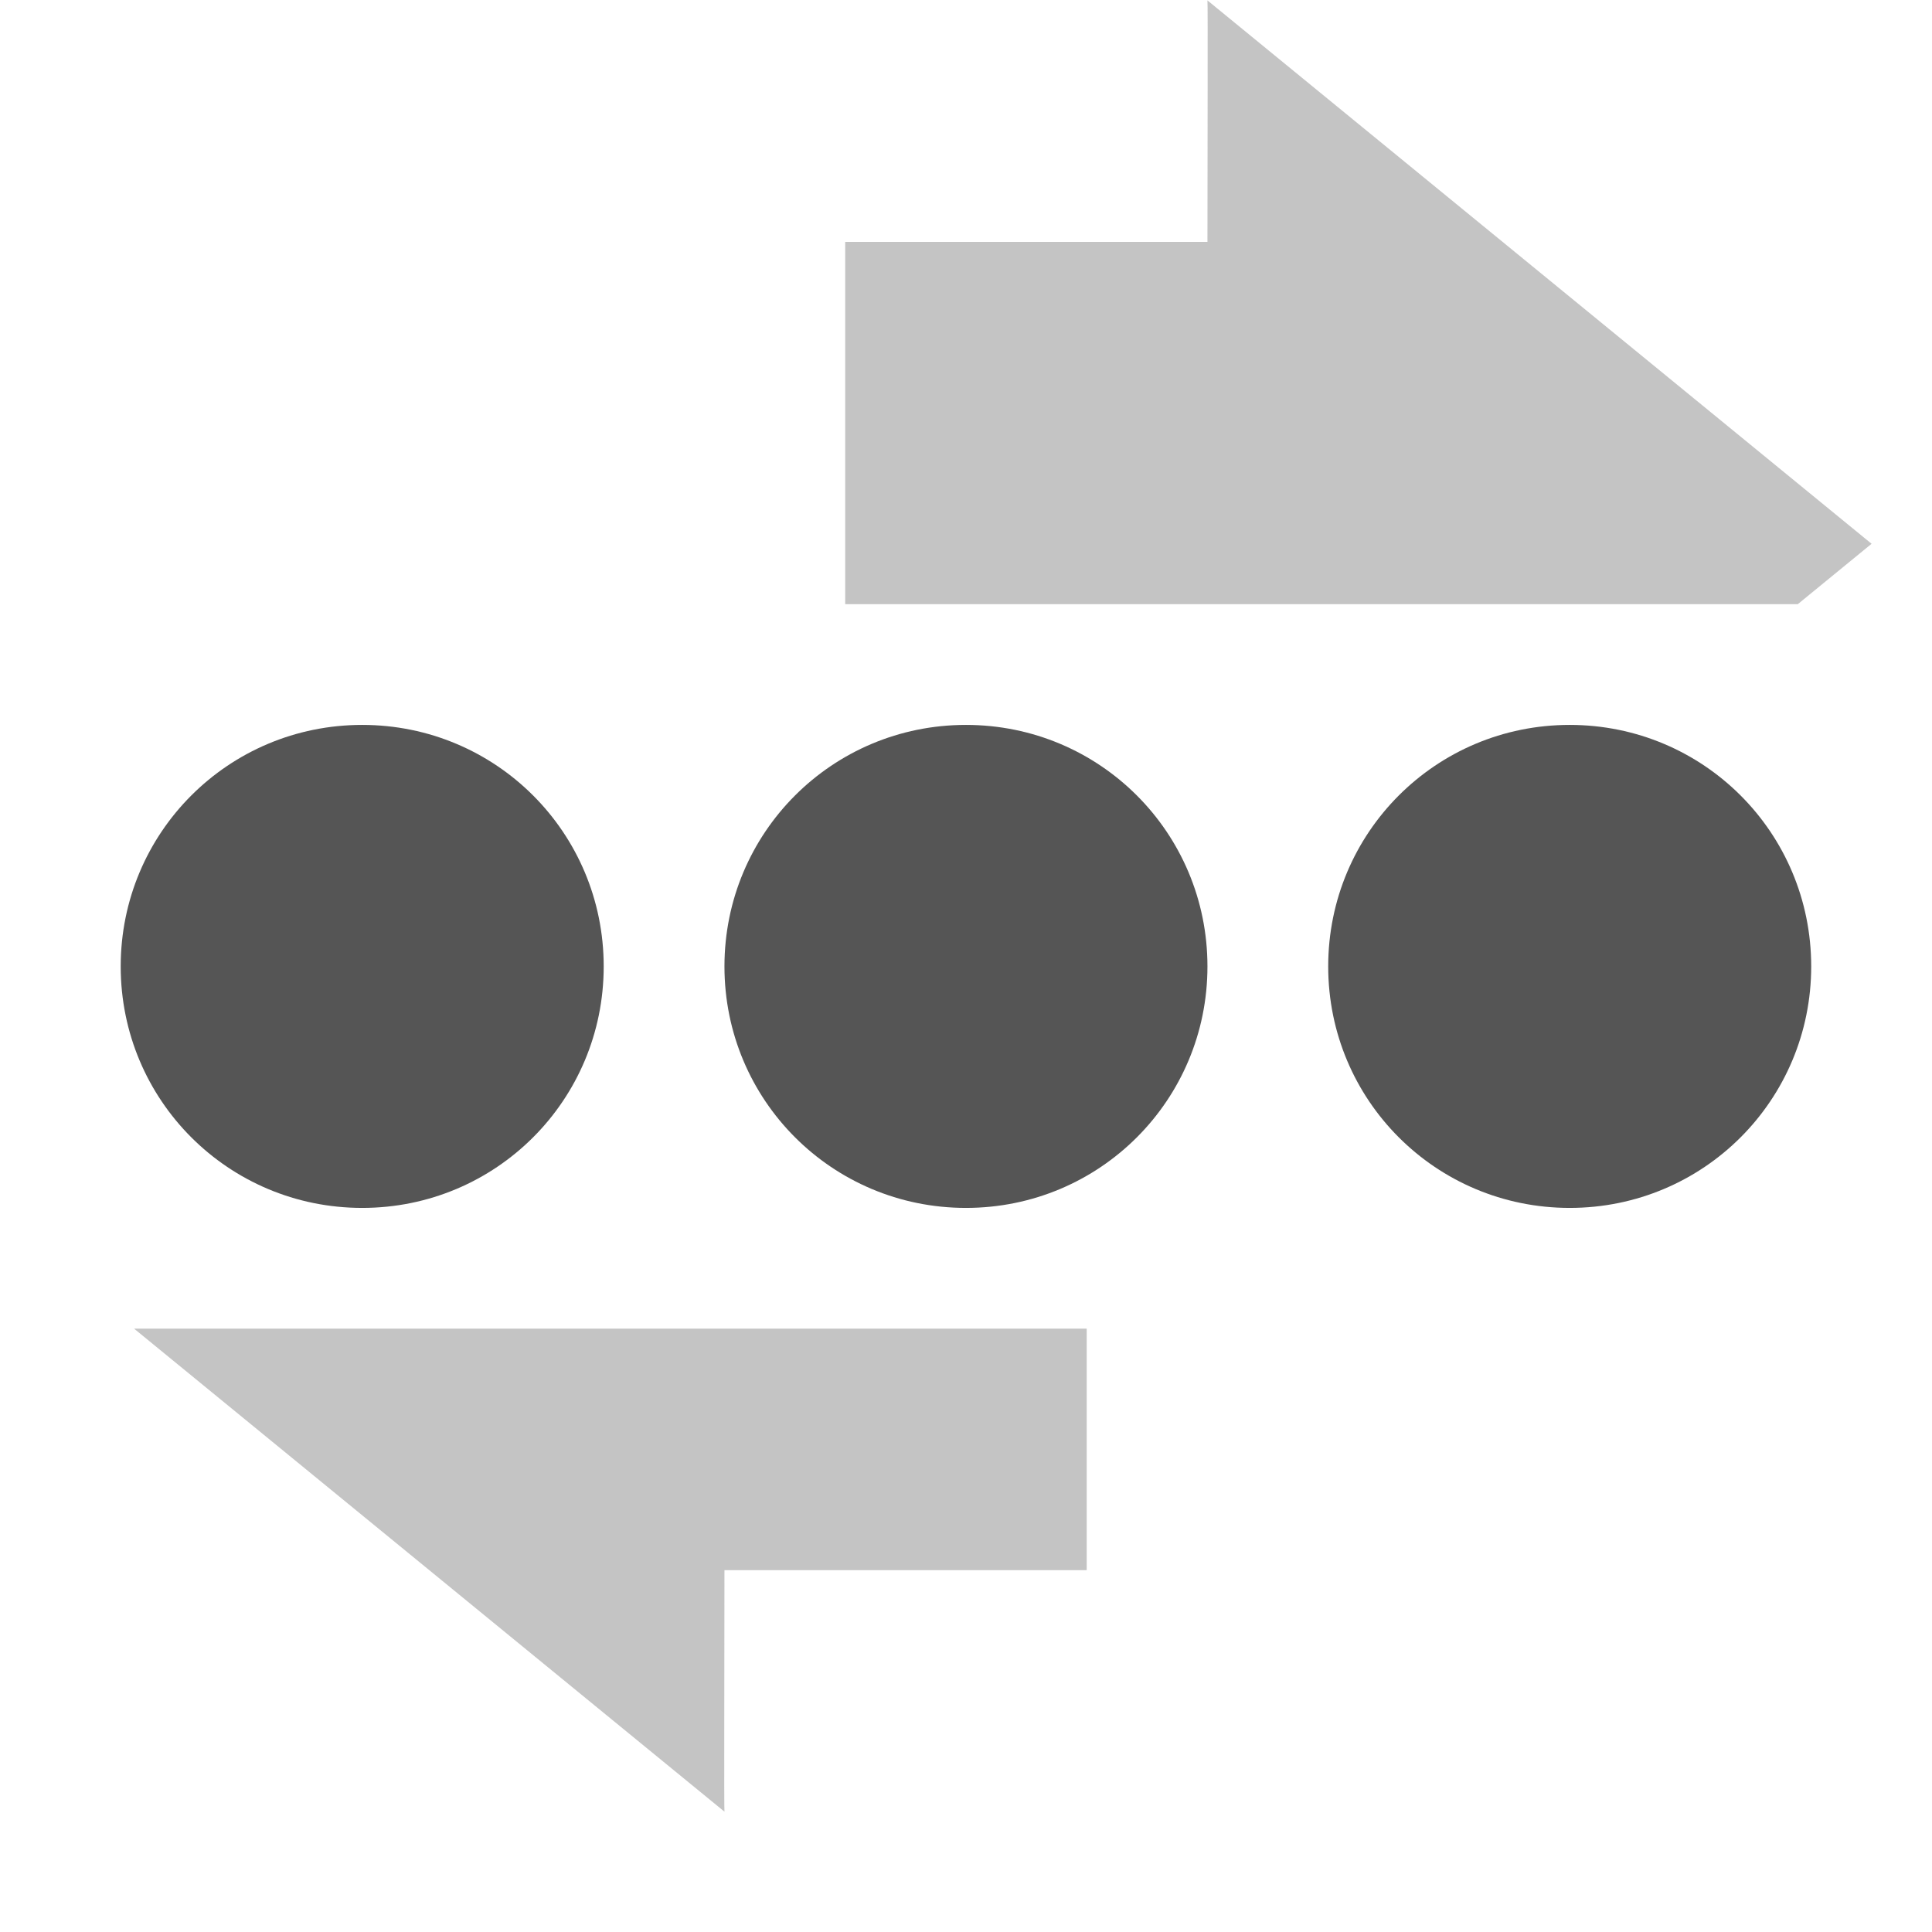
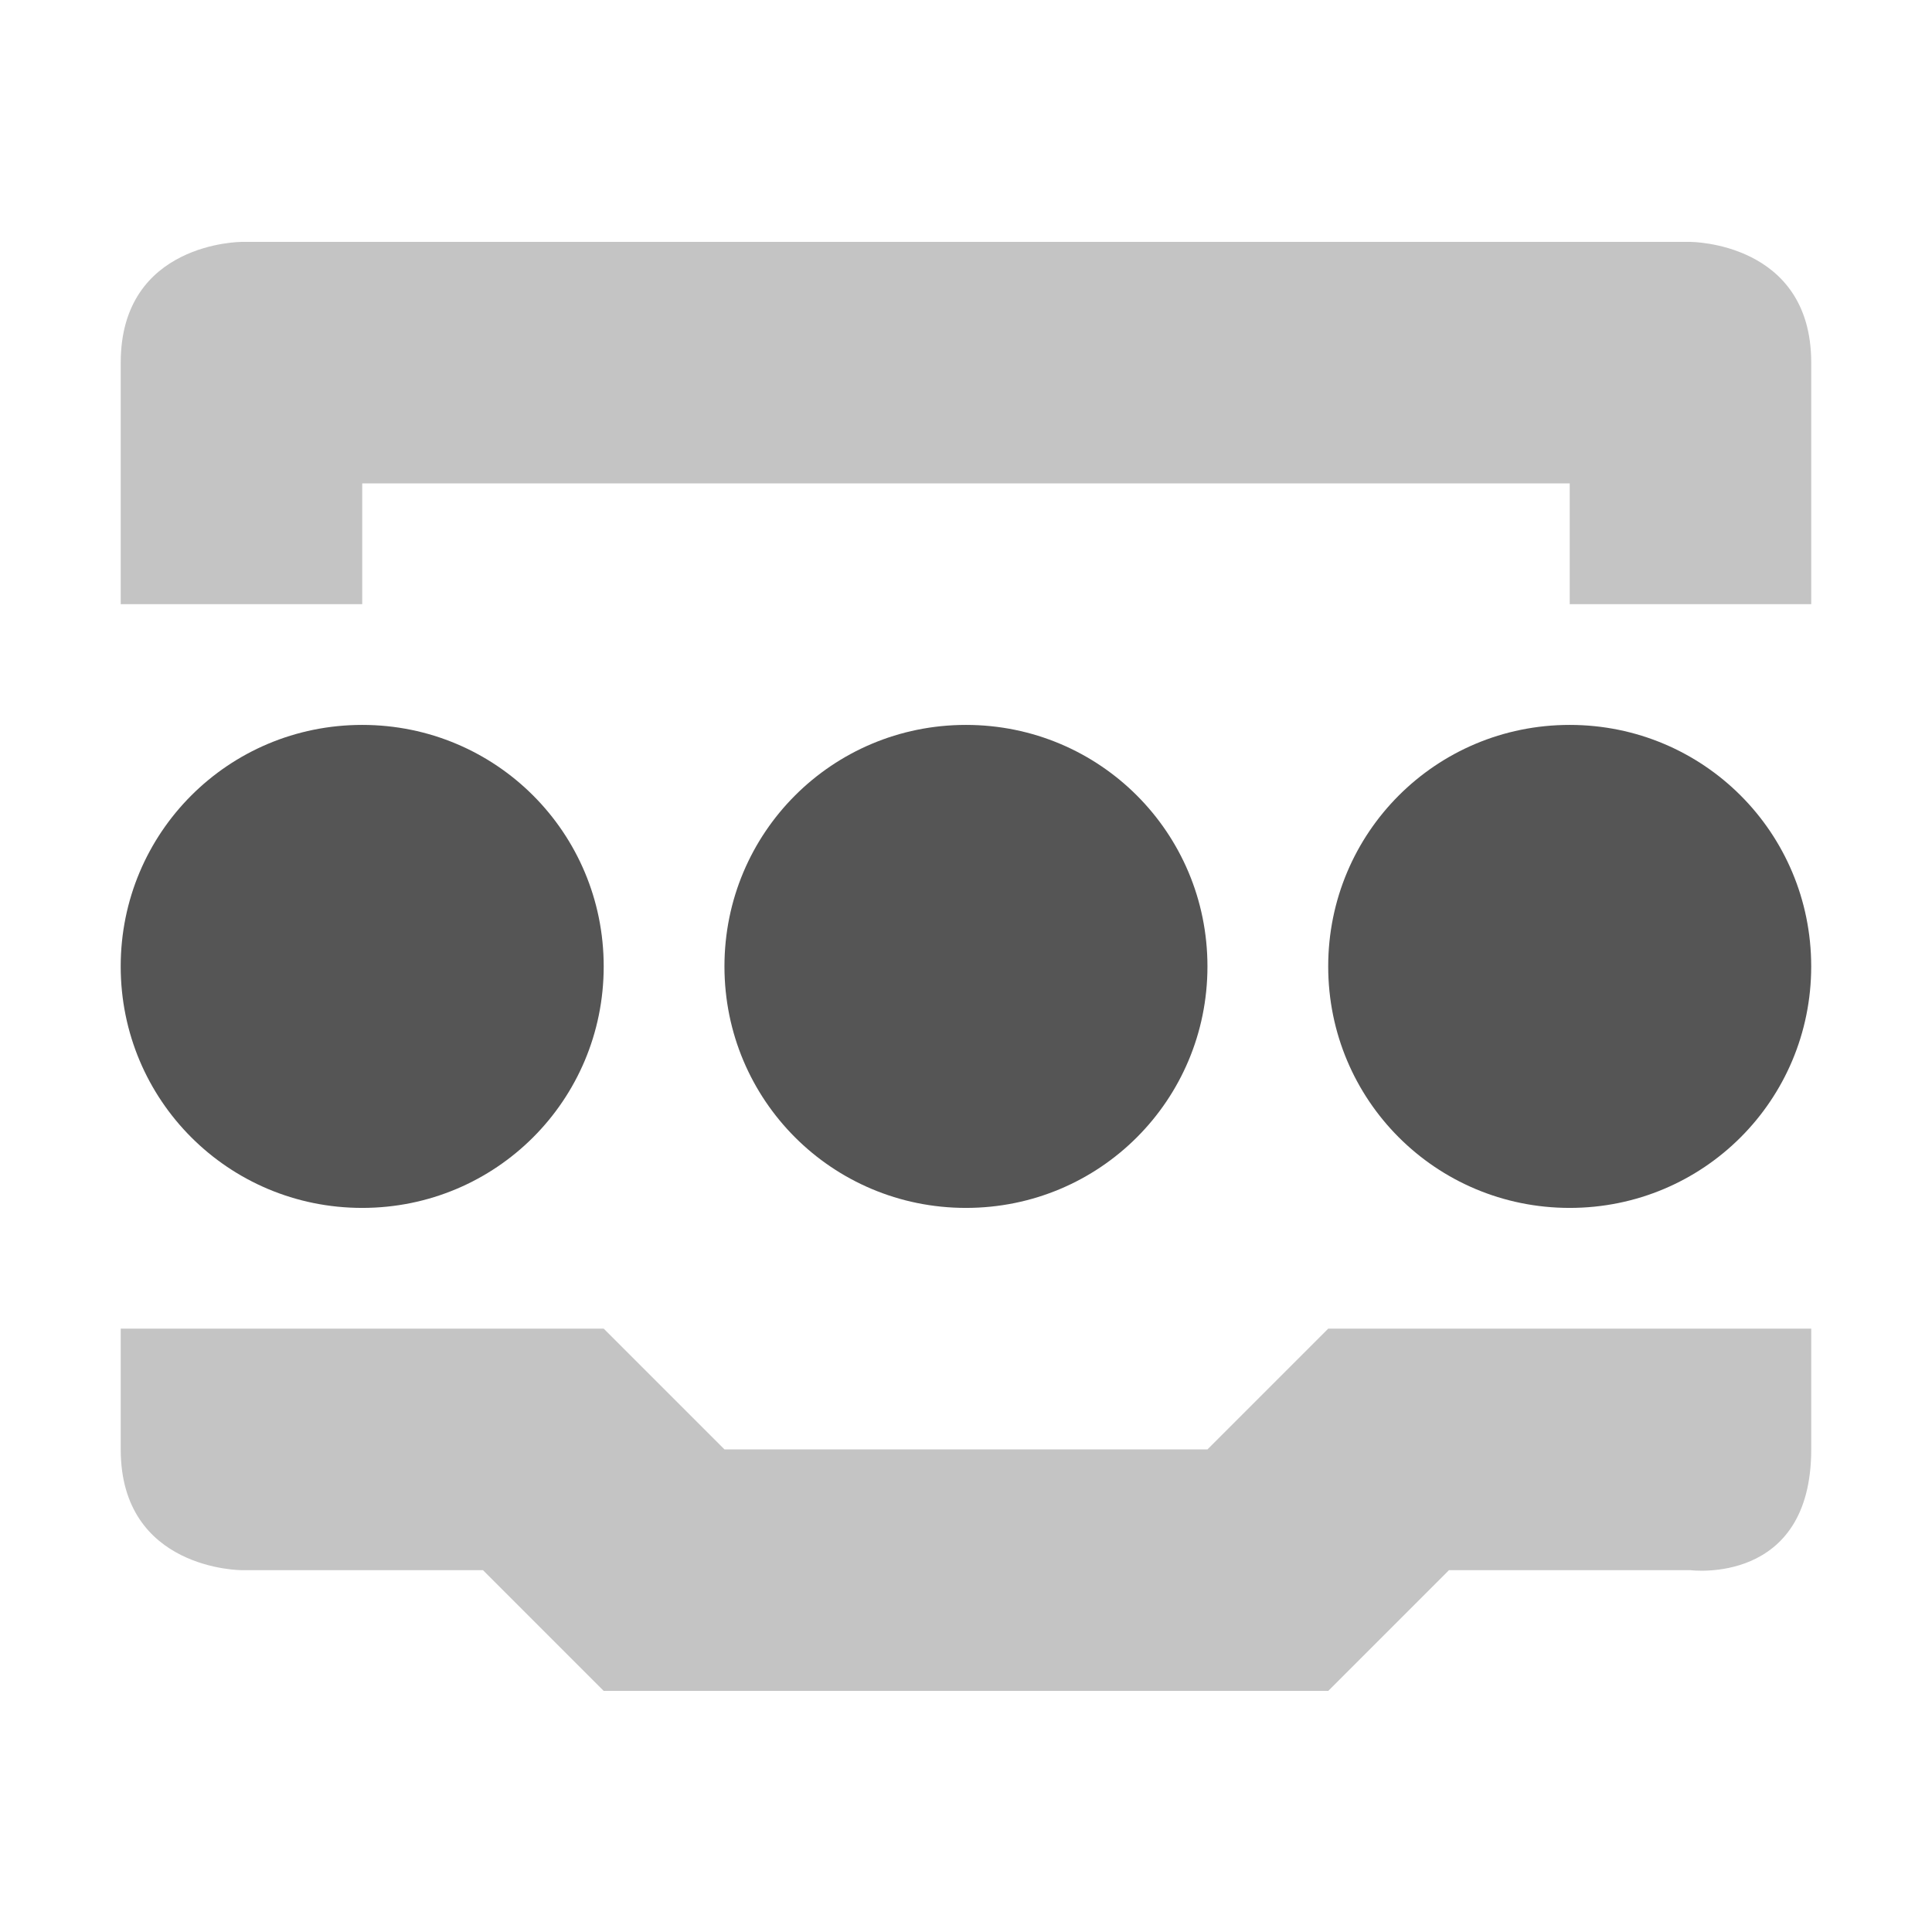
<svg xmlns="http://www.w3.org/2000/svg" xmlns:ns1="http://www.openswatchbook.org/uri/2009/osb" height="16" id="svg7384" style="enable-background:new" version="1.1" width="16">
  <defs id="defs7386">
    <linearGradient id="linearGradient5606" ns1:paint="solid">
      <stop id="stop5608" offset="0" style="stop-color:#000000;stop-opacity:1;" />
    </linearGradient>
    <filter id="filter7554" style="color-interpolation-filters:sRGB">
      <feBlend id="feBlend7556" in2="BackgroundImage" mode="darken" />
    </filter>
  </defs>
  <g id="layer9" style="display:inline" transform="translate(-485.0004,455.0034)">
-     <path d="m 495,-455 c 0.004,0.003 0,1.333 0,2 l -3,0 0,3 7.889,0 0.611,-0.5 -5.5,-4.5 z m -8.889,11 4.889,4 c -0.004,-0.003 0,-1.333 0,-2 l 3,0 0,-2 -7.889,0 z" id="path5744" style="color:#000000;opacity:0.35;fill:#555555;fill-opacity:1;stroke:none" />
+     <g id="g6549" transform="translate(40,0)">
+       <path d="m 246,44 c 0,0 -1,0 -1,1 l 0,2 2,0 0,-1 10,0 0,1 2,0 0,-2 c 0,-1 -1,-1 -1,-1 l -12,0 z m -1,9 0,1 c 0,1 1,1 1,1 l 2,0 1,1 6,0 1,-1 2,0 c 0,0 1,0.13 1,-1 l 0,-1 -2,0 -2,0 -1,1 -4,0 -1,-1 -2,0 -2,0 z" id="path6552" style="opacity:0.35;fill:#555555;fill-opacity:1;stroke:none;stroke-width:2;stroke-linecap:round;stroke-linejoin:round;stroke-miterlimit:4;stroke-dasharray:none;stroke-opacity:1" transform="translate(201.0002,-497)" />
+     </g>
    <path d="m 488,-449 c -1.108,0 -2,0.892 -2,2 0,1.108 0.892,2 2,2 1.108,0 2,-0.892 2,-2 0,-1.108 -0.892,-2 -2,-2 z m 5,0 c -1.108,0 -2,0.892 -2,2 0,1.108 0.892,2 2,2 1.108,0 2,-0.892 2,-2 0,-1.108 -0.892,-2 -2,-2 z m 5,0 c -1.108,0 -2,0.892 -2,2 0,1.108 0.892,2 2,2 1.108,0 2,-0.892 2,-2 0,-1.108 -0.892,-2 -2,-2 z" id="rect8040-5-9" style="color:#000000;display:inline;overflow:visible;visibility:visible;fill:#555555;fill-opacity:1;fill-rule:nonzero;stroke:none;stroke-width:1;marker:none;enable-background:new" />
  </g>
  <g id="layer10" style="display:inline;filter:url(#filter7554)" transform="translate(-485.0004,455.0034)" />
  <g id="layer1" style="display:inline" transform="translate(-244.0002,-161.9966)" />
  <g id="layer14" style="display:inline" transform="translate(-485.0004,455.0034)" />
  <g id="layer15" style="display:inline" transform="translate(-485.0004,455.0034)" />
  <g id="g71291" style="display:inline" transform="translate(-485.0004,455.0034)" />
  <g id="layer2" style="display:inline" transform="translate(-244.0002,-11.99664)" />
  <g id="g6058" style="display:inline" transform="translate(-244.0002,-11.99664)" />
  <g id="layer12" style="display:inline" transform="translate(-485.0004,455.0034)" />
</svg>
